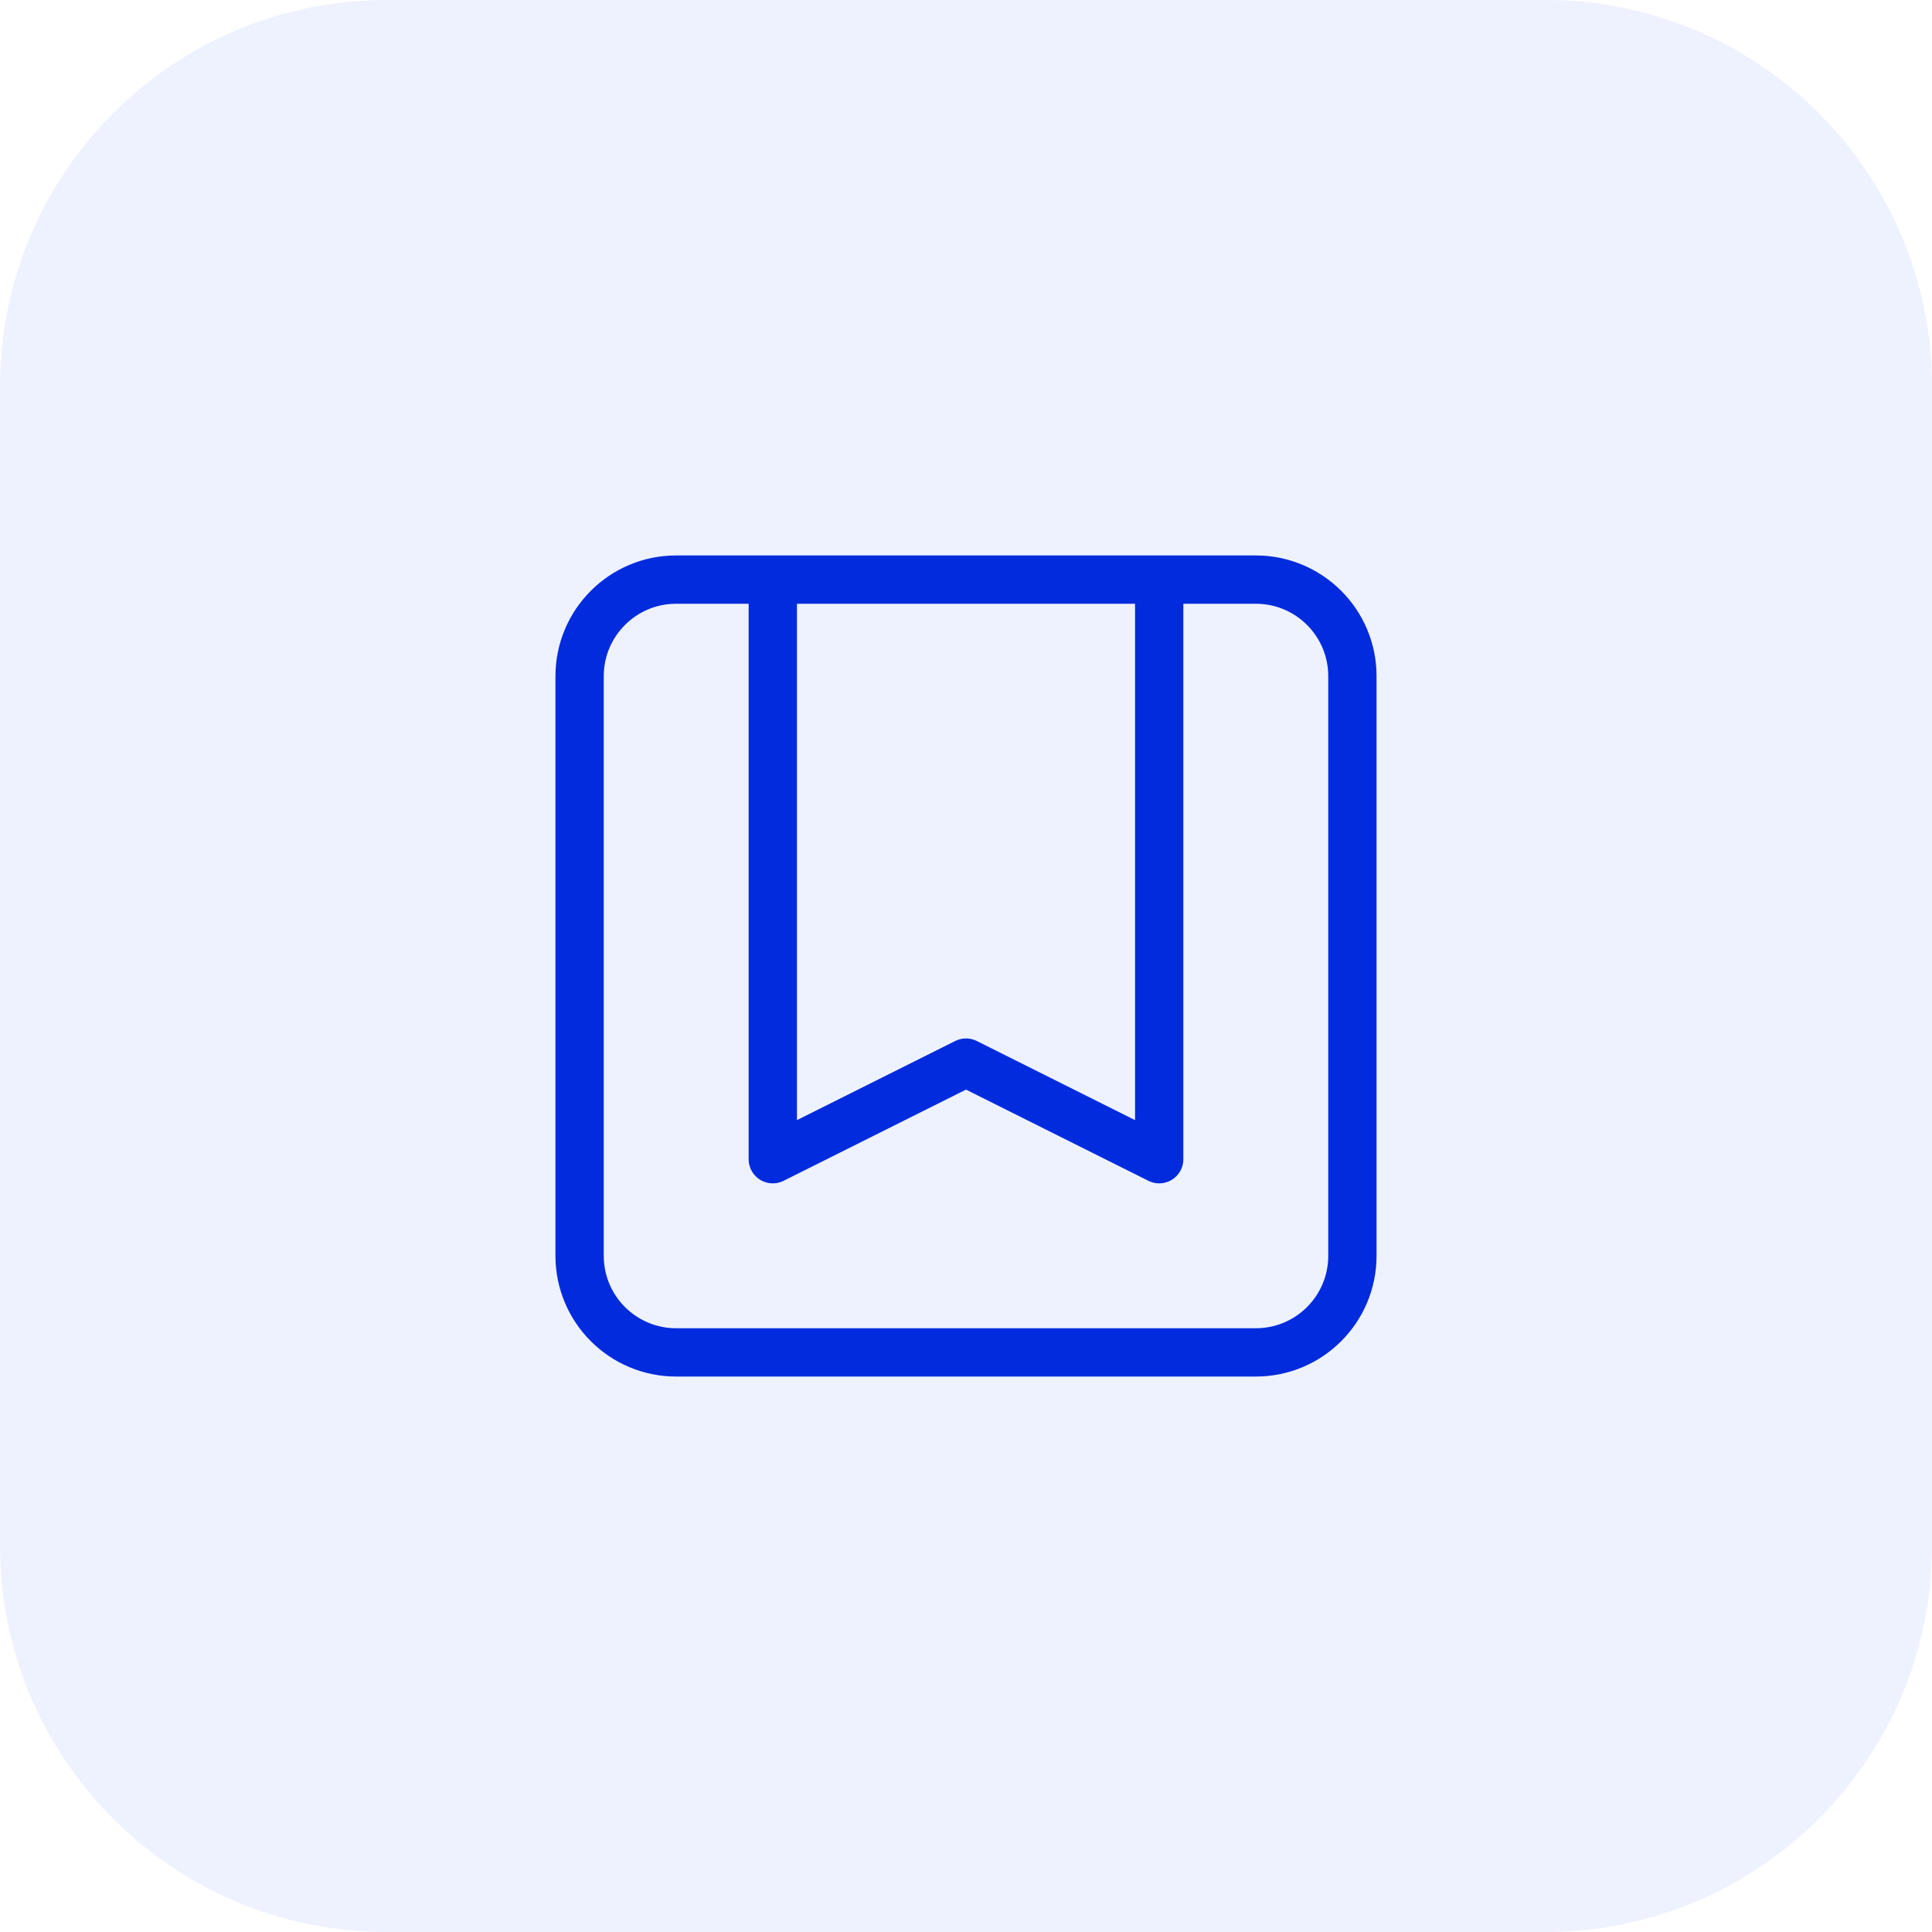
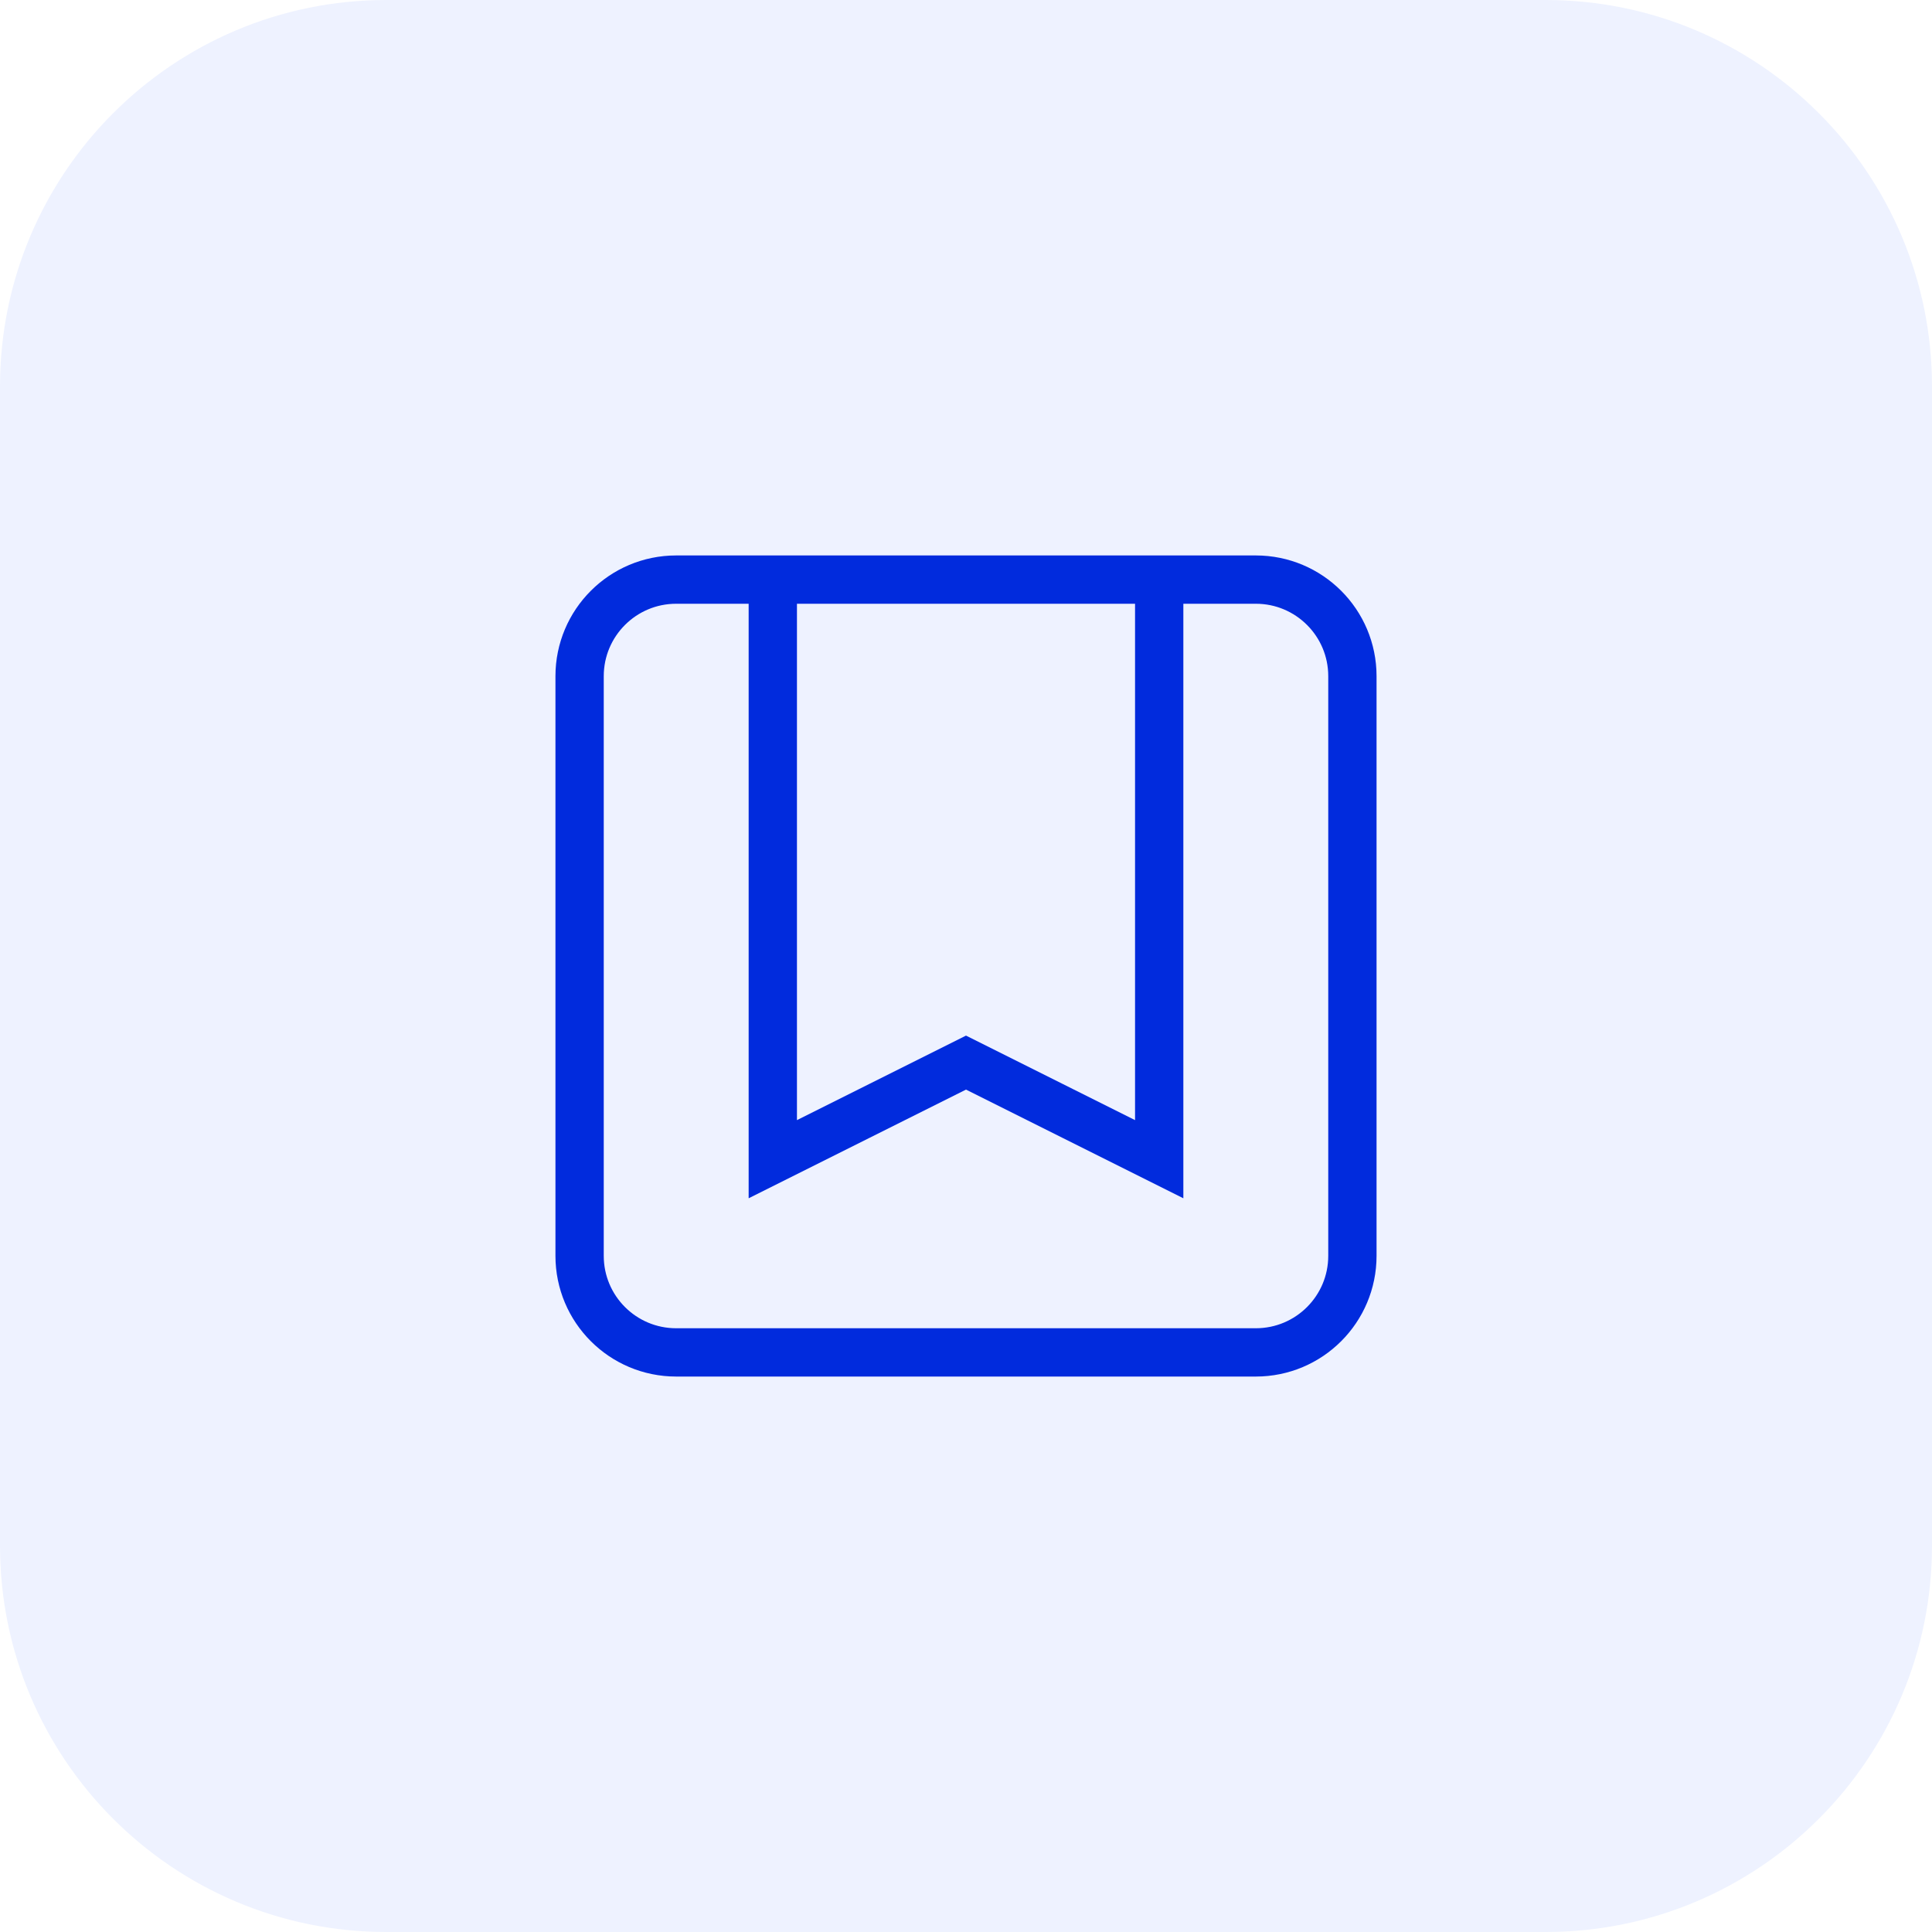
<svg xmlns="http://www.w3.org/2000/svg" width="40" height="40" viewBox="0 0 40 40" fill="none">
  <rect width="40" height="40" rx="8" fill="#EEF2FF" />
-   <path d="M24 12V24L20 22L16 24V12M14 28H26C27.105 28 28 27.105 28 26V14C28 12.895 27.105 12 26 12H14C12.895 12 12 12.895 12 14V26C12 27.105 12.895 28 14 28Z" stroke="#012BDD" strokeWidth="2" stroke-linecap="round" stroke-linejoin="round" />
+   <path d="M24 12V24L20 22L16 24V12M14 28H26C27.105 28 28 27.105 28 26V14C28 12.895 27.105 12 26 12H14C12.895 12 12 12.895 12 14V26C12 27.105 12.895 28 14 28Z" stroke="#012BDD" strokeWidth="2" strokeLinecap="round" strokeLinejoin="round" />
</svg>
